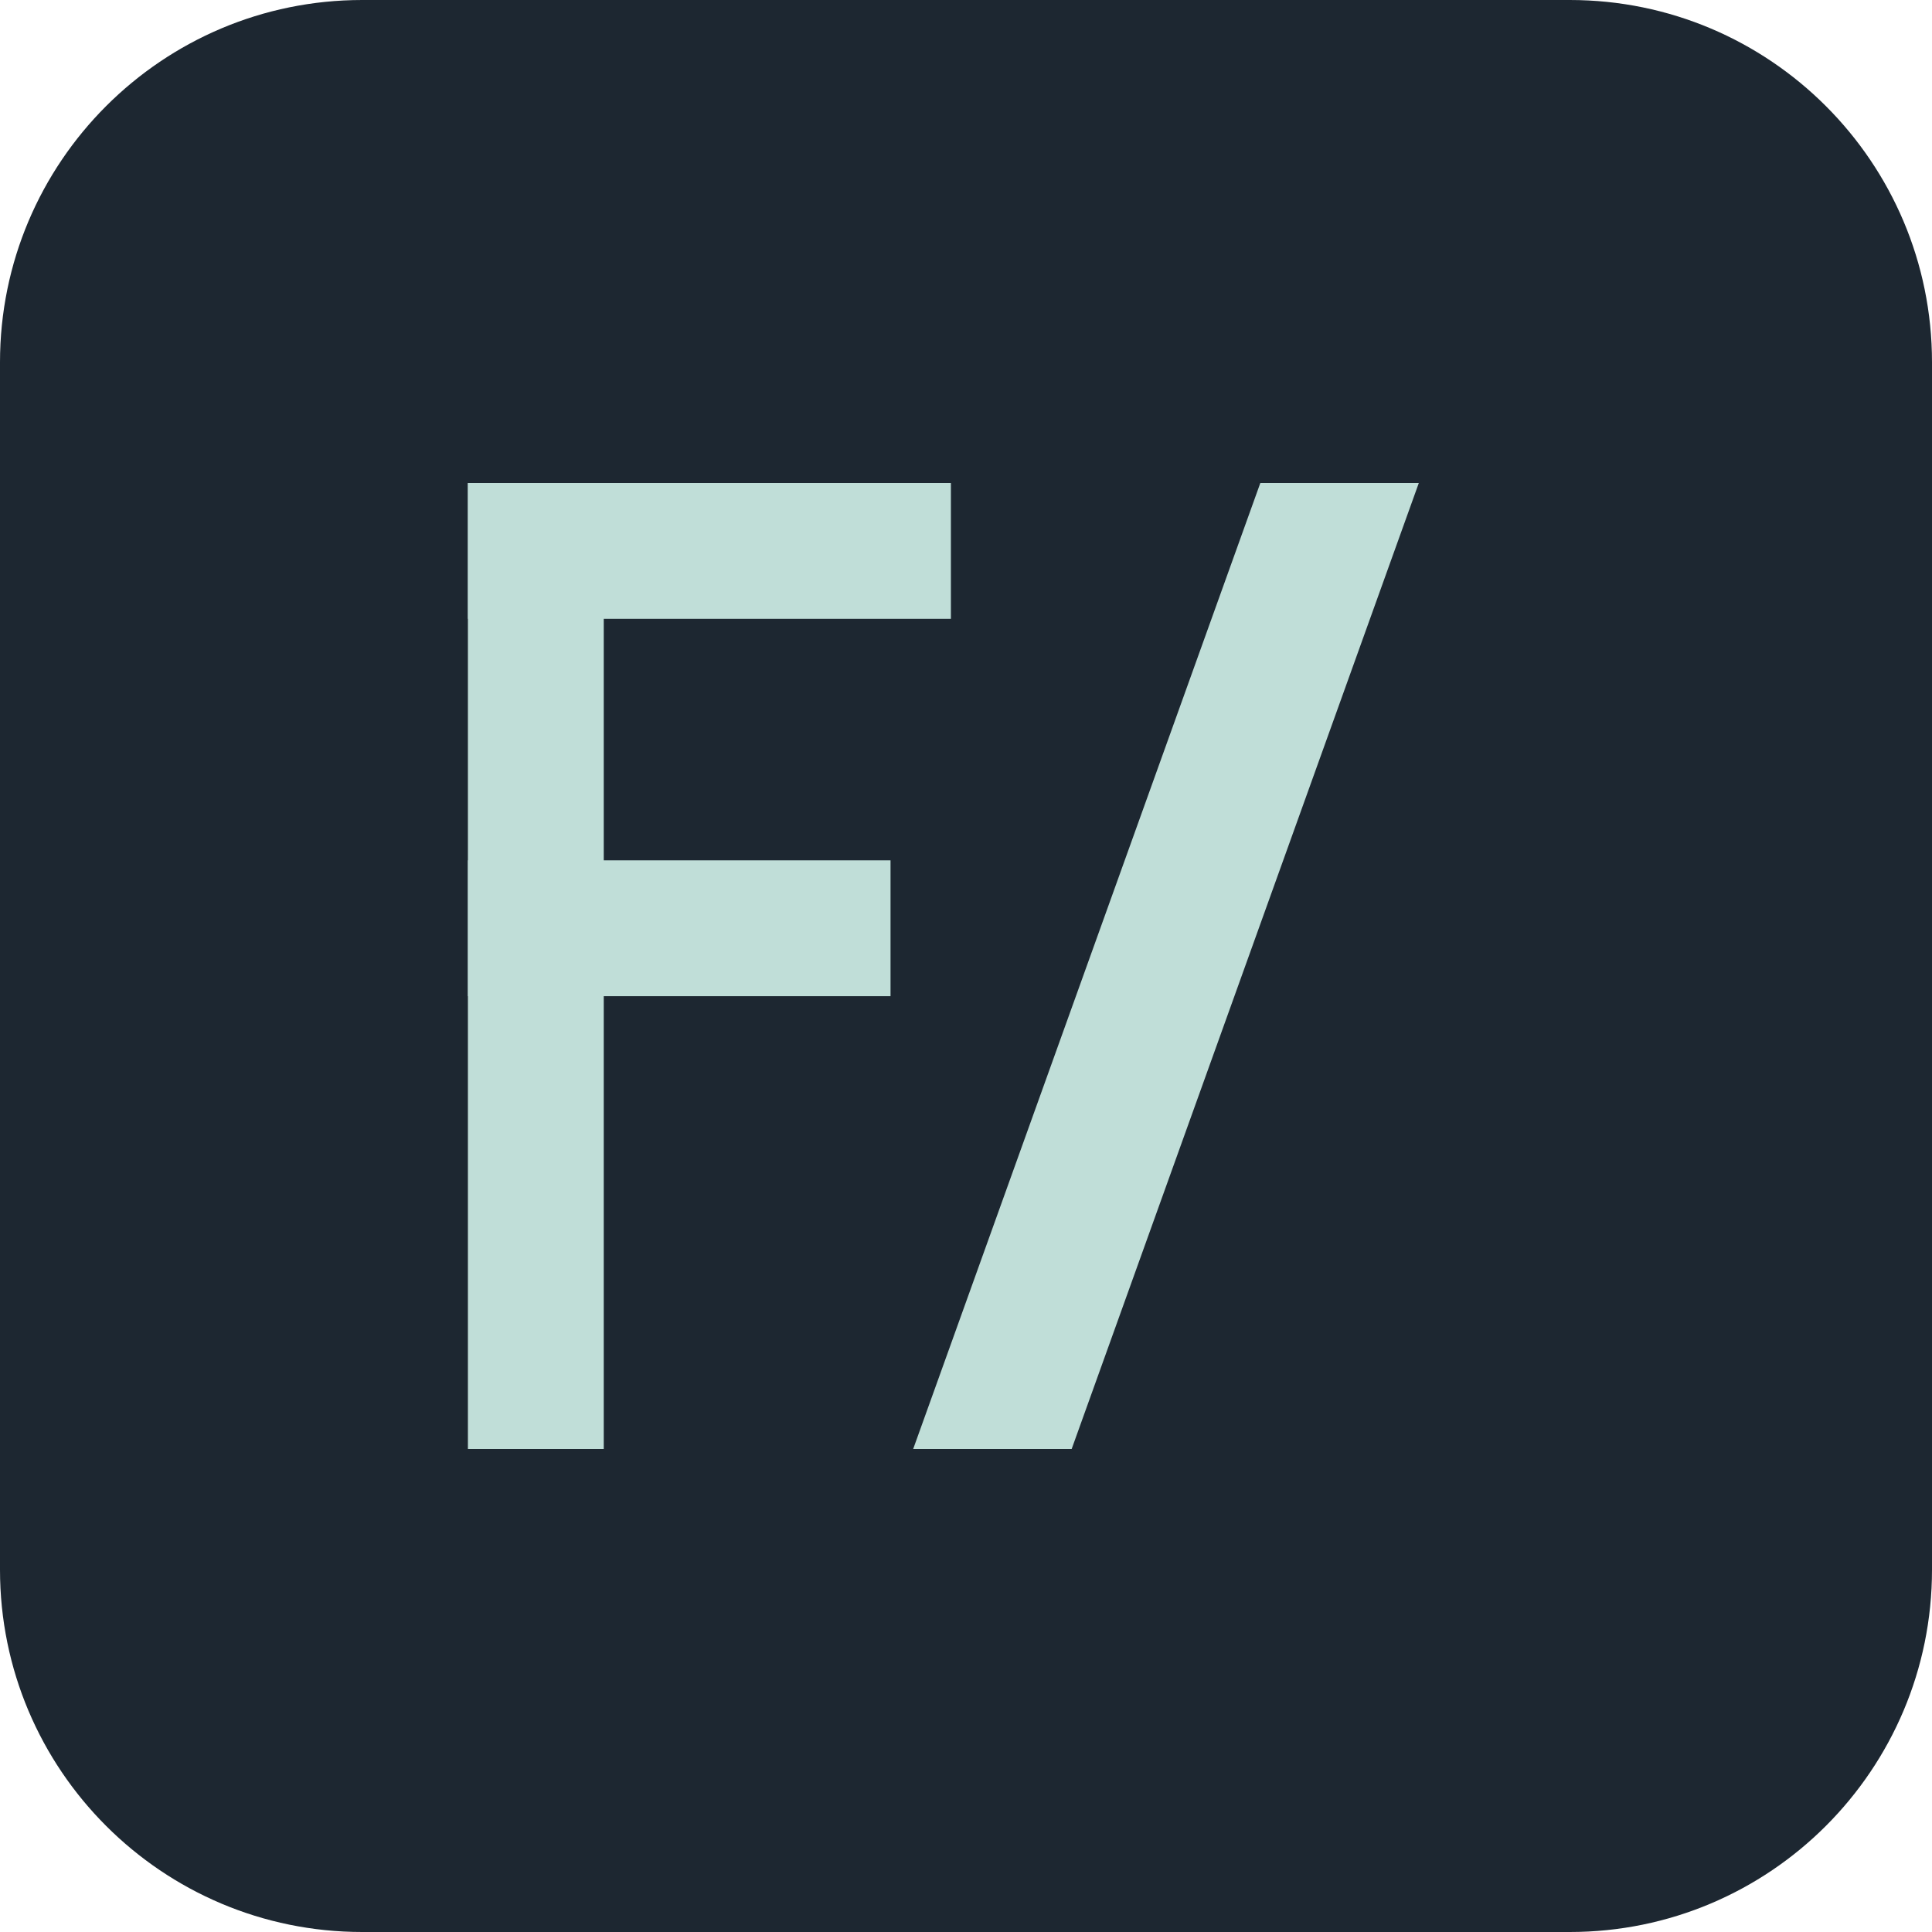
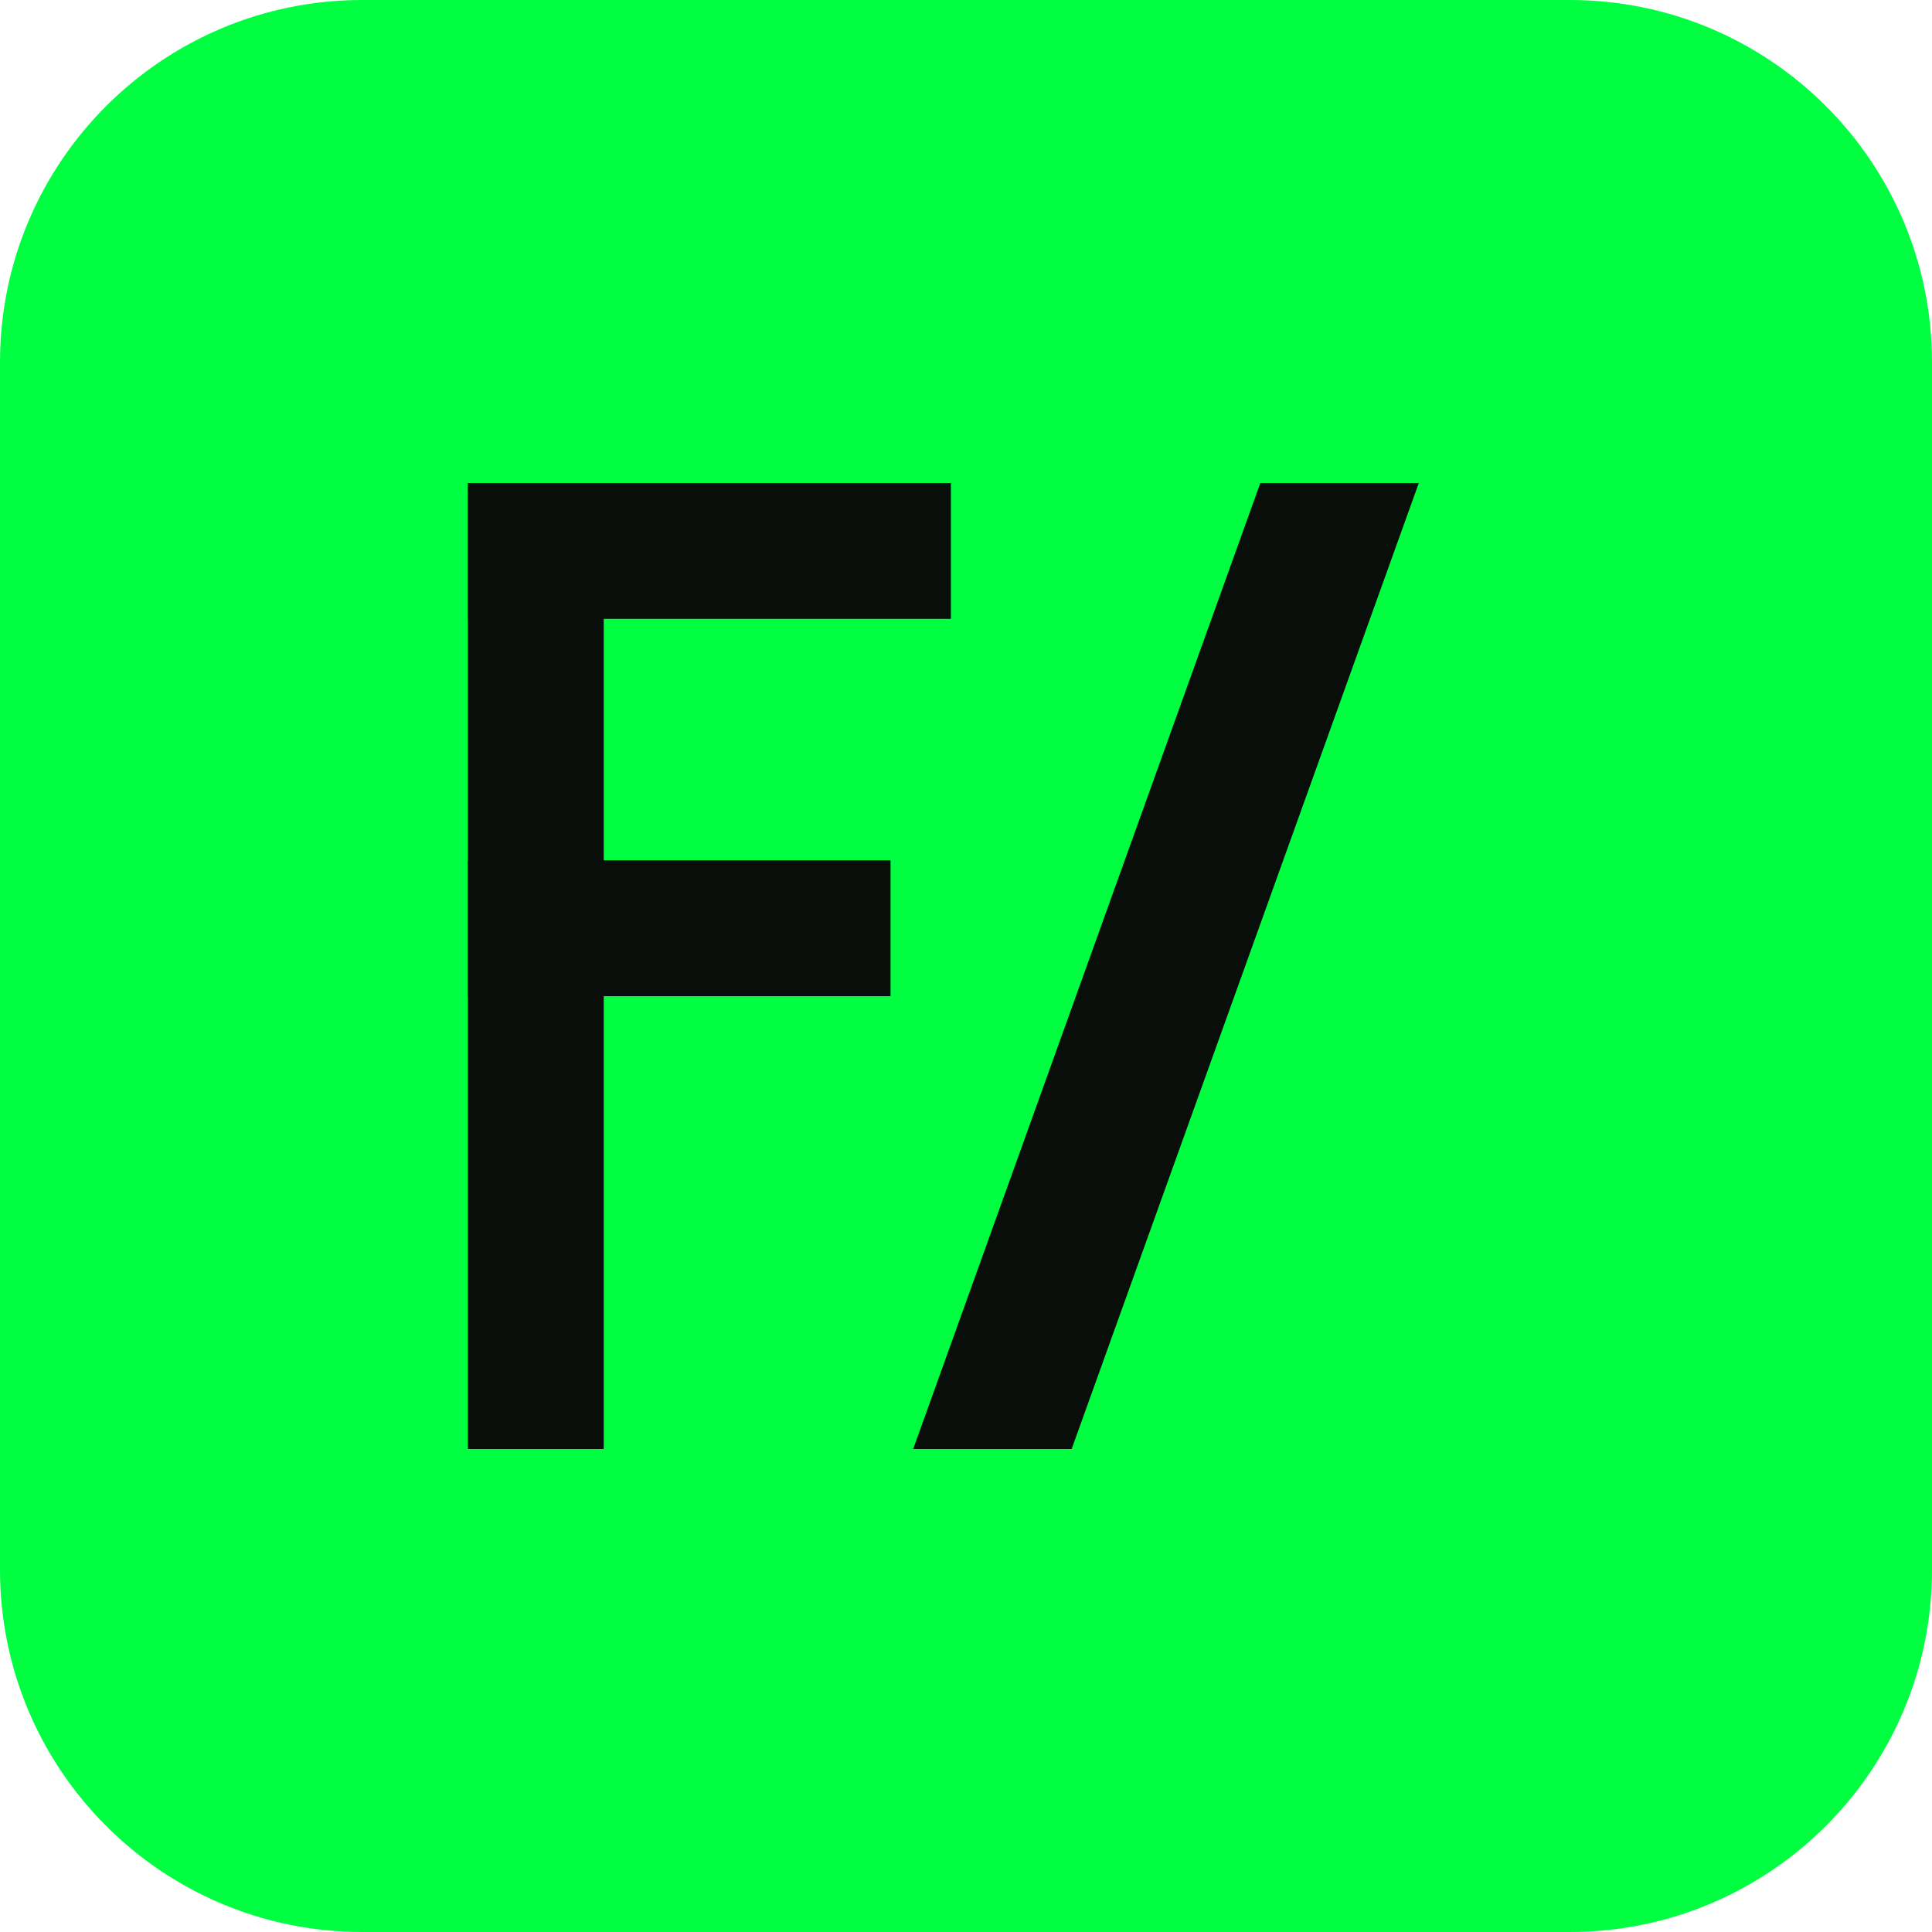
<svg xmlns="http://www.w3.org/2000/svg" viewBox="0 0 512 512">
-   <rect width="512" height="512" rx="96" fill="#1d2731" />
-   <g fill="#c0ded8">
+   <rect width="512" height="512" rx="96" fill="#00ff41" />
+   <g fill="#0a0e0a">
    <rect x="124" y="128" width="128" height="36" />
    <rect x="124" y="128" width="36" height="256" />
    <rect x="124" y="228" width="112" height="36" />
    <polygon points="334,128 376,128 284,384 242,384" />
  </g>
</svg>
